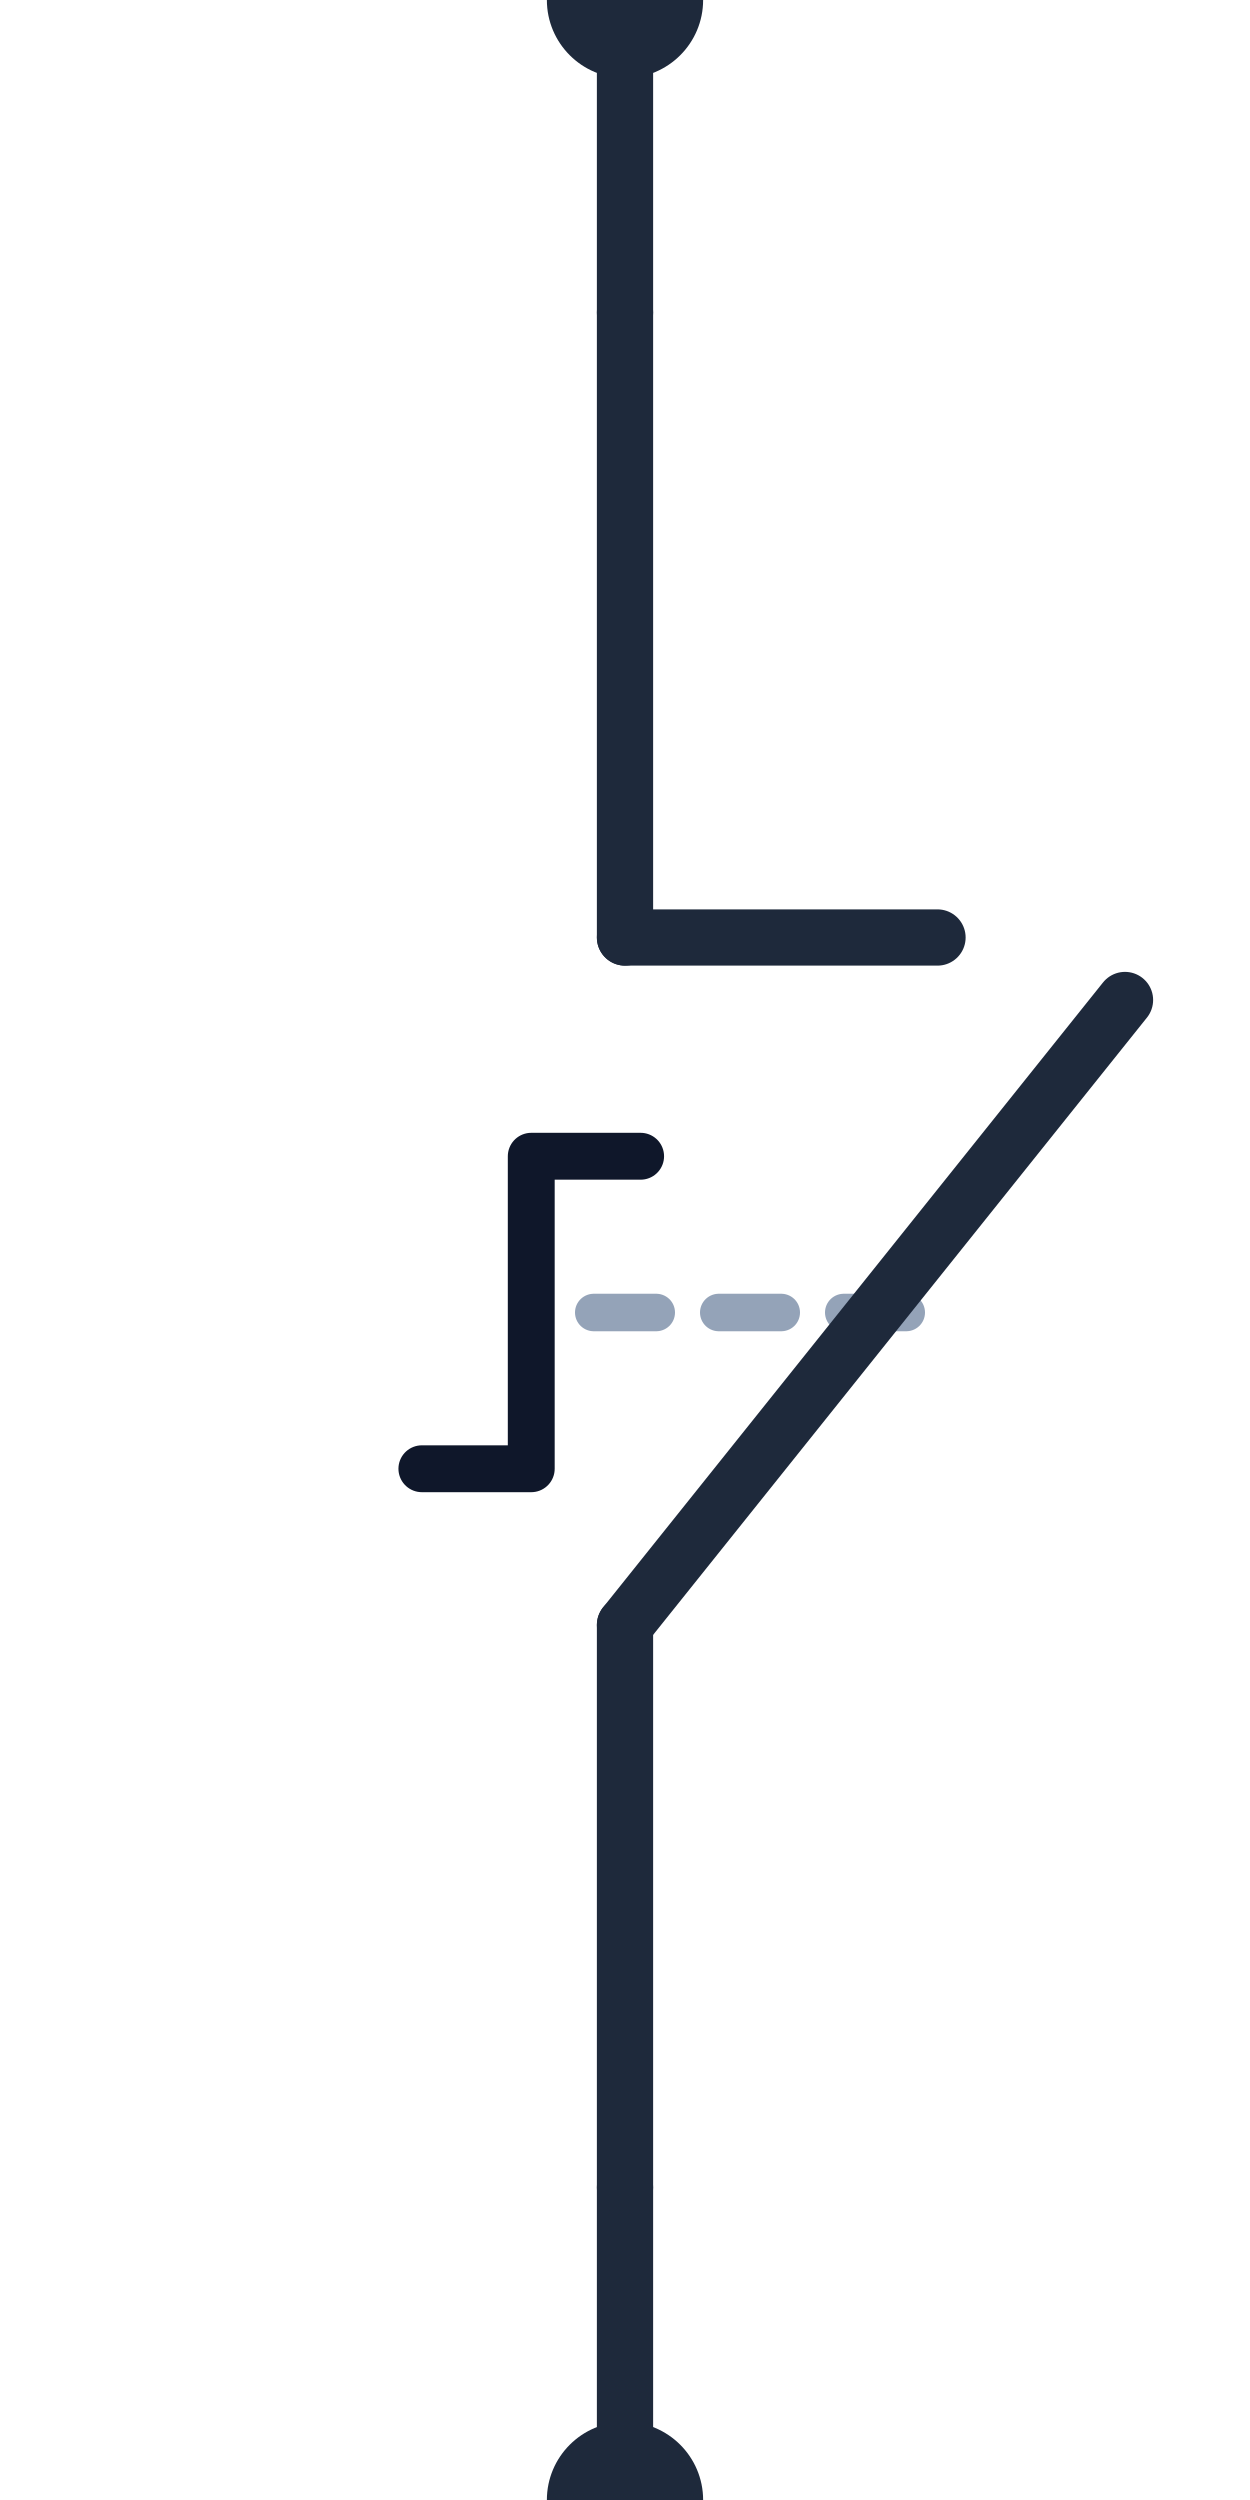
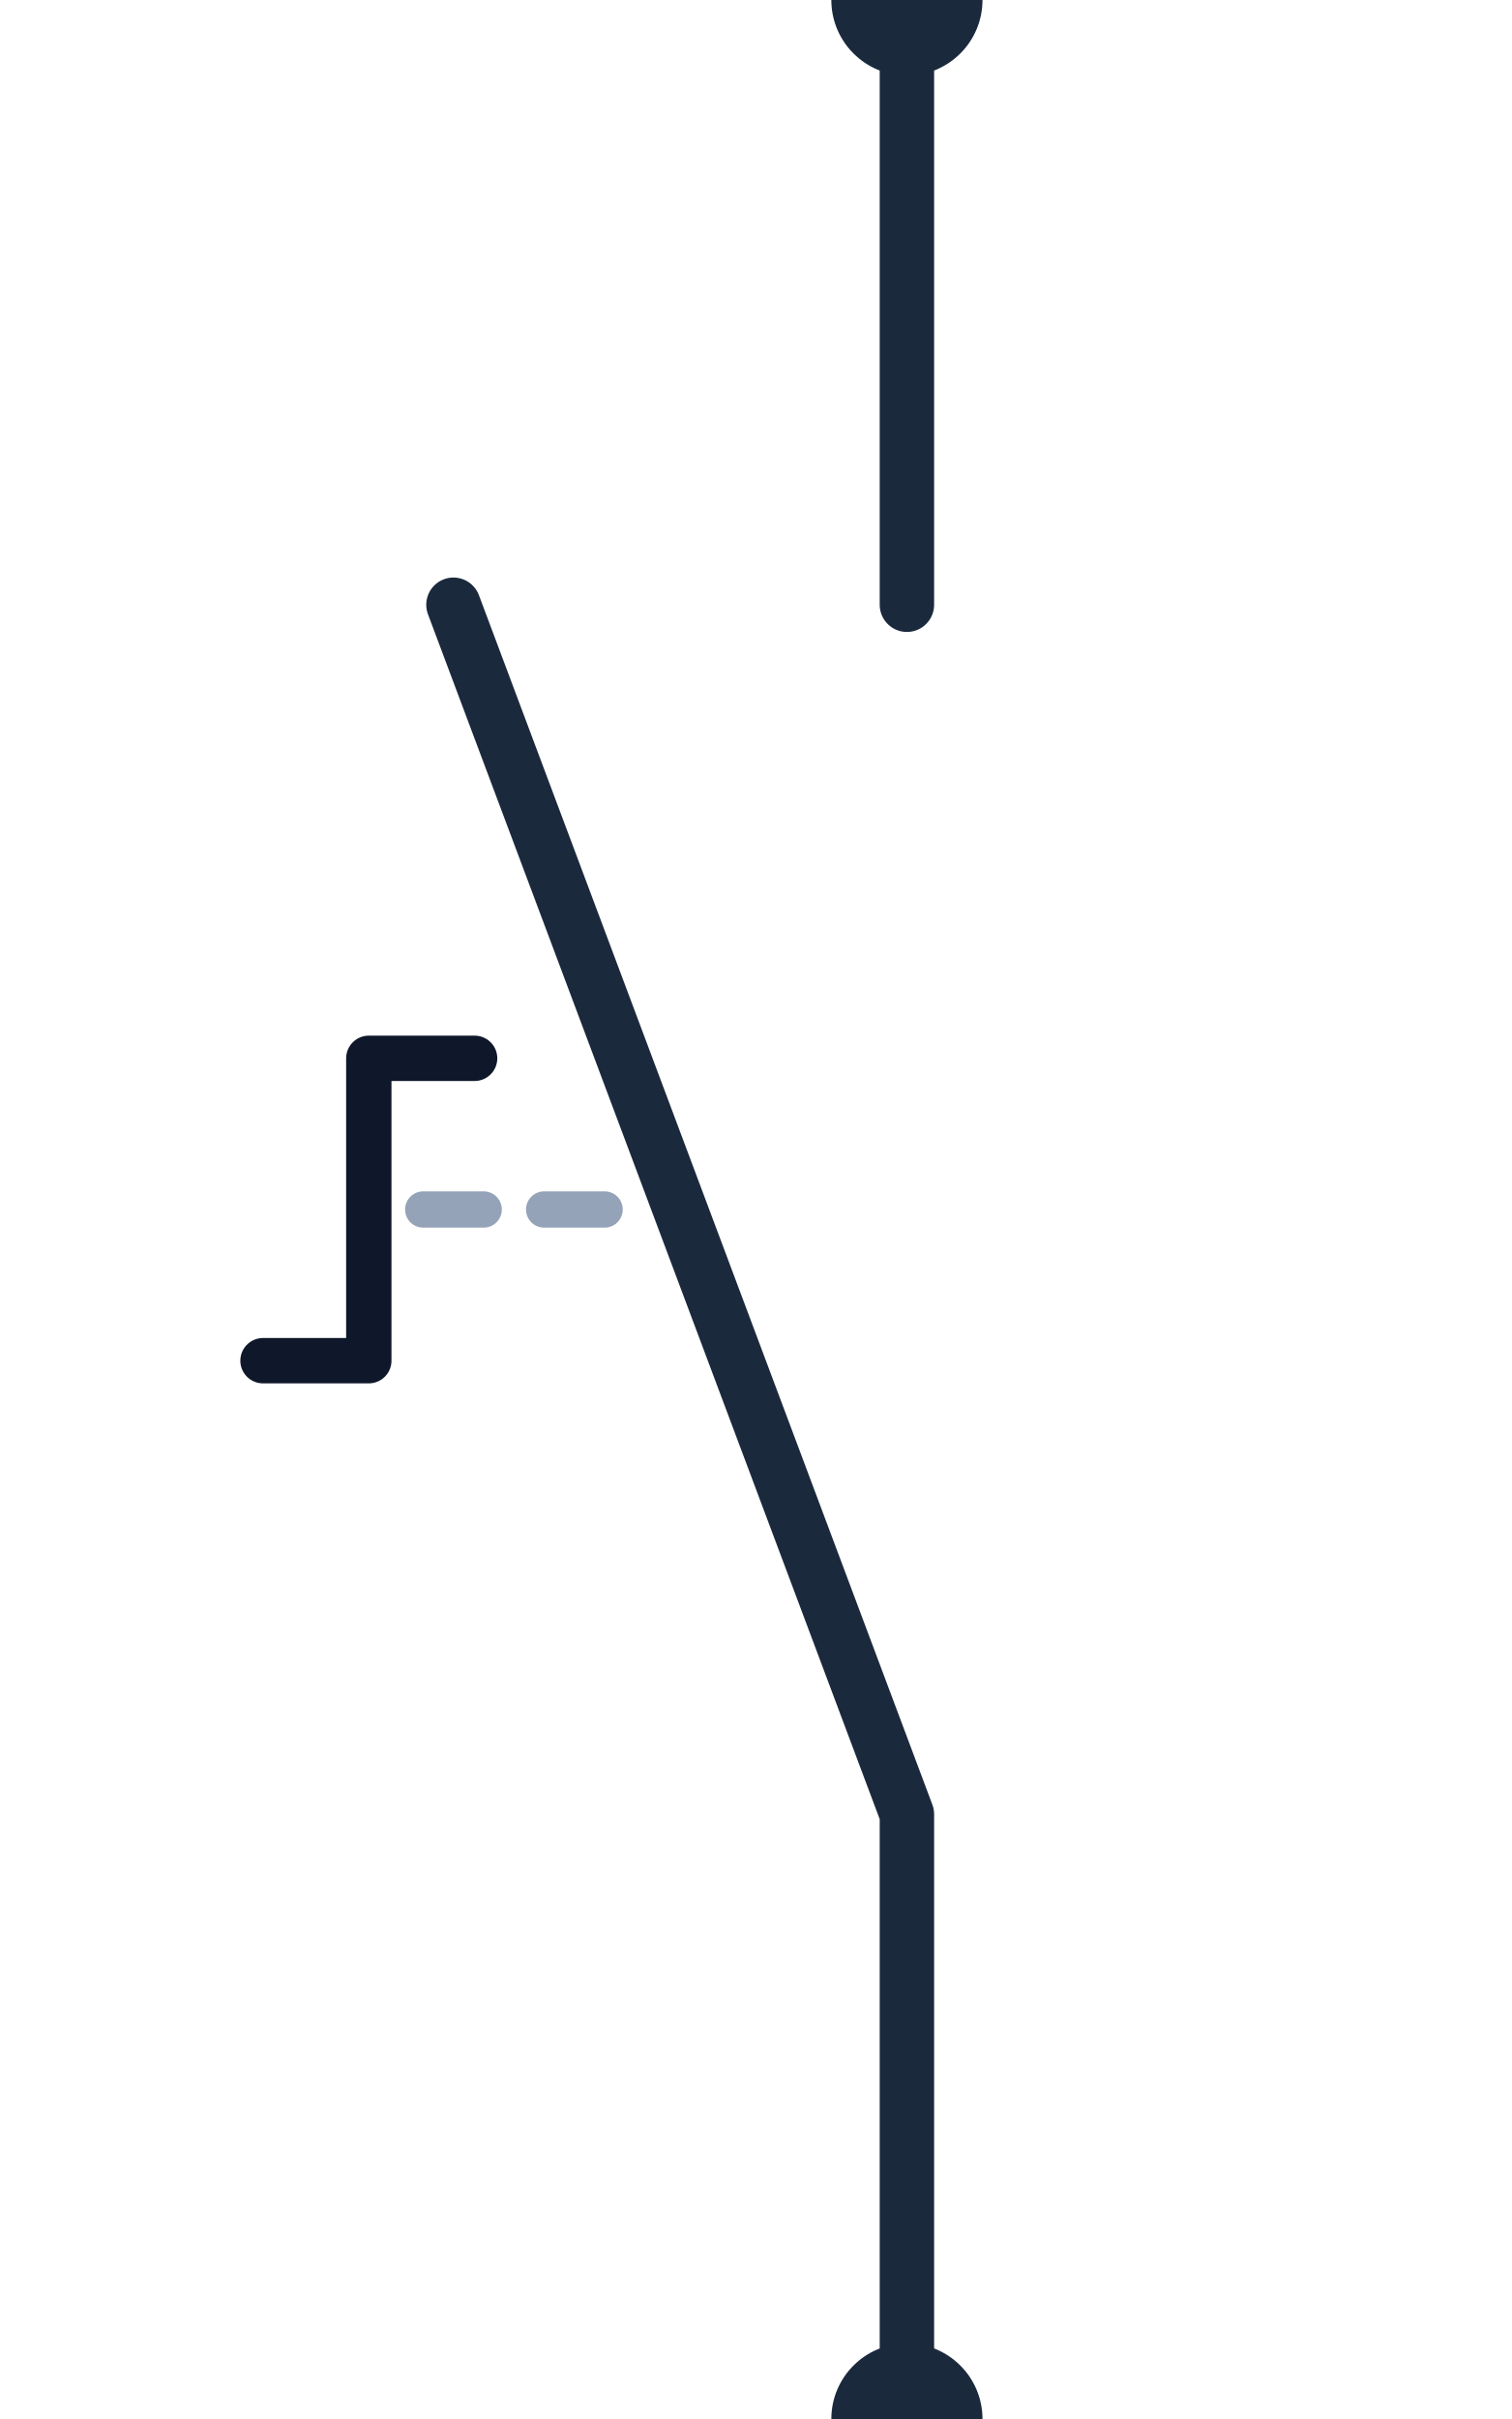
- <svg xmlns="http://www.w3.org/2000/svg" viewBox="0 0 40 80" width="40" height="80">
-   <circle id="terminal_11" cx="20" cy="0" r="2.5" fill="#1e293b" />
-   <circle id="terminal_12" cx="20" cy="80" r="2.5" fill="#1e293b" />
-   <line x1="20" y1="0" x2="20" y2="10" stroke="#1e293b" stroke-width="1.8" stroke-linecap="round" />
-   <line x1="20" y1="70" x2="20" y2="80" stroke="#1e293b" stroke-width="1.8" stroke-linecap="round" />
-   <g transform="translate(0, 10)">
-     <line x1="29" y1="32" x2="17" y2="32" stroke="#94a3b8" stroke-width="1.2" stroke-dasharray="2 2" stroke-linecap="round" />
-     <g stroke="#1e293b" stroke-width="1.8" stroke-linecap="round" stroke-linejoin="round" fill="none">
-       <line x1="20" y1="0" x2="20" y2="20" />
-       <line x1="20" y1="20" x2="30" y2="20" />
-       <line x1="20" y1="42" x2="20" y2="60" />
-       <line x1="20" y1="42" x2="36" y2="22" />
-       <path d="M20.5,27 L17,27 L17,37 L13.5,37" stroke="#0f172a" stroke-width="1.5" />
-     </g>
+ <svg xmlns="http://www.w3.org/2000/svg" id="Capa_1" version="1.1" viewBox="0 0 50 80">
+   <defs>
+     <style>
+       .st0 {
+         stroke: #94a3b8;
+         stroke-dasharray: 2 2;
+         stroke-width: 1.2px;
+       }
+ 
+       .st0, .st1, .st2 {
+         fill: none;
+         stroke-linecap: round;
+       }
+ 
+       .st1 {
+         stroke: #0f172a;
+         stroke-width: 1.5px;
+       }
+ 
+       .st1, .st2 {
+         stroke-linejoin: round;
+       }
+ 
+       .st3 {
+         fill: #1b293d;
+       }
+ 
+       .st2 {
+         stroke: #1b293d;
+         stroke-width: 1.8px;
+       }
+     </style>
+   </defs>
+   <g>
+     <circle id="terminal_2" class="st3" cx="30" cy="80" r="2.5" />
+     <circle id="terminal_1" class="st3" cx="30" r="2.5" />
+     <line class="st2" x1="30" x2="30" y2="20" />
+     <polyline class="st2" points="15 20 30 60 30 80" />
  </g>
+   <line class="st0" x1="20" y1="40" x2="12.2" y2="40" />
+   <path class="st1" d="M15.7,35h-3.5v10h-3.5" />
</svg>
